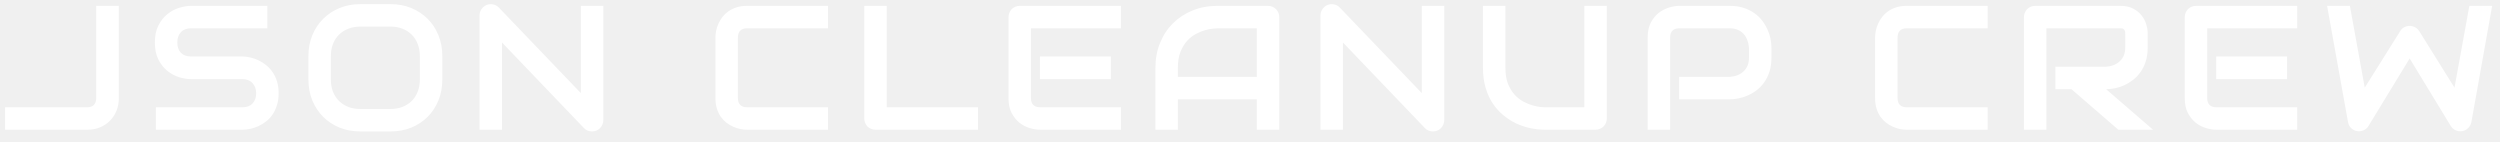
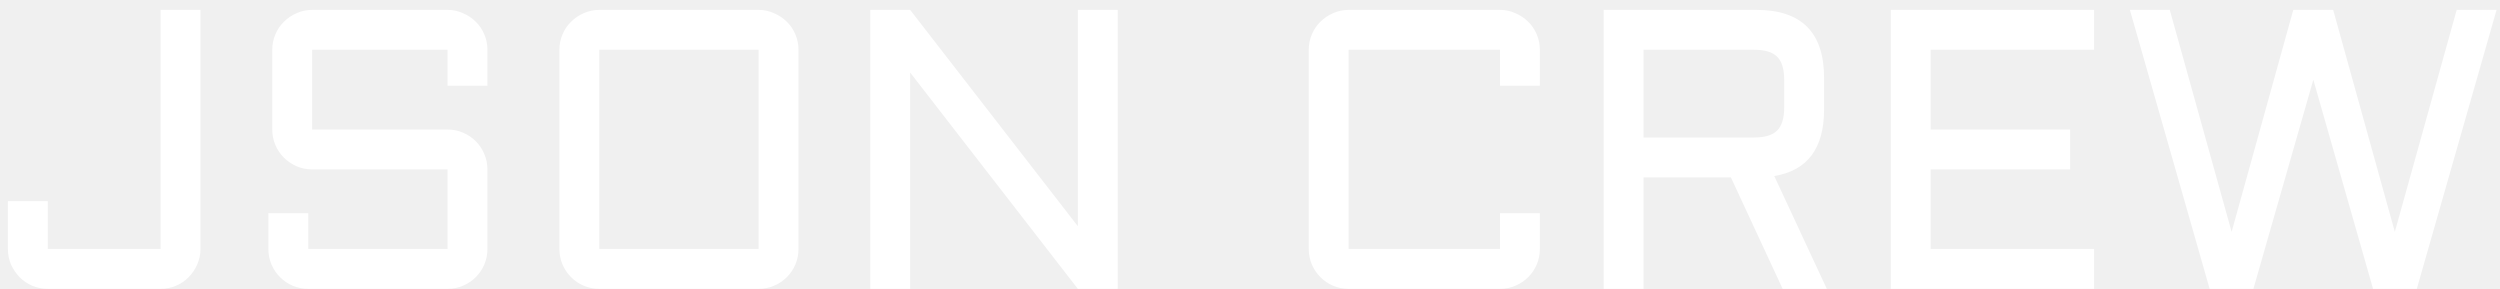
- <svg xmlns="http://www.w3.org/2000/svg" viewBox="0 0 212 12" fill="none">
-   <path d="M10.077 8.327C10.077 8.708 10.011 9.062 9.88 9.389C9.748 9.716 9.562 9.999 9.323 10.238C9.089 10.477 8.808 10.665 8.481 10.802C8.154 10.934 7.797 11 7.411 11H0.431V9.096H7.411C7.646 9.096 7.829 9.03 7.961 8.898C8.092 8.761 8.158 8.571 8.158 8.327V0.497H10.077V8.327ZM23.628 7.909C23.628 8.285 23.579 8.625 23.481 8.927C23.389 9.225 23.264 9.489 23.108 9.718C22.951 9.948 22.768 10.143 22.558 10.304C22.348 10.465 22.131 10.597 21.907 10.7C21.682 10.802 21.452 10.878 21.218 10.927C20.989 10.976 20.771 11 20.566 11H13.22V9.096H20.566C20.932 9.096 21.216 8.988 21.416 8.773C21.621 8.559 21.723 8.271 21.723 7.909C21.723 7.733 21.697 7.572 21.643 7.426C21.589 7.279 21.511 7.152 21.409 7.045C21.311 6.938 21.189 6.854 21.042 6.796C20.901 6.737 20.742 6.708 20.566 6.708H16.186C15.879 6.708 15.547 6.654 15.19 6.547C14.834 6.435 14.502 6.256 14.194 6.012C13.891 5.768 13.637 5.448 13.432 5.053C13.232 4.657 13.132 4.174 13.132 3.603C13.132 3.031 13.232 2.55 13.432 2.16C13.637 1.764 13.891 1.444 14.194 1.2C14.502 0.951 14.834 0.773 15.19 0.666C15.547 0.553 15.879 0.497 16.186 0.497H22.668V2.401H16.186C15.825 2.401 15.542 2.511 15.337 2.731C15.136 2.951 15.036 3.241 15.036 3.603C15.036 3.969 15.136 4.259 15.337 4.474C15.542 4.684 15.825 4.789 16.186 4.789H20.566H20.581C20.786 4.794 21.003 4.823 21.233 4.877C21.462 4.926 21.689 5.004 21.914 5.111C22.143 5.219 22.361 5.355 22.566 5.521C22.771 5.683 22.951 5.878 23.108 6.107C23.269 6.337 23.396 6.601 23.489 6.898C23.581 7.196 23.628 7.533 23.628 7.909ZM37.508 6.752C37.508 7.392 37.398 7.98 37.178 8.517C36.958 9.054 36.653 9.518 36.263 9.909C35.872 10.299 35.408 10.604 34.871 10.824C34.339 11.039 33.758 11.146 33.128 11.146H30.55C29.92 11.146 29.336 11.039 28.799 10.824C28.262 10.604 27.798 10.299 27.408 9.909C27.017 9.518 26.709 9.054 26.485 8.517C26.265 7.98 26.155 7.392 26.155 6.752V4.745C26.155 4.11 26.265 3.524 26.485 2.987C26.709 2.445 27.017 1.981 27.408 1.596C27.798 1.205 28.262 0.9 28.799 0.68C29.336 0.46 29.92 0.351 30.55 0.351H33.128C33.758 0.351 34.339 0.46 34.871 0.68C35.408 0.9 35.872 1.205 36.263 1.596C36.653 1.981 36.958 2.445 37.178 2.987C37.398 3.524 37.508 4.11 37.508 4.745V6.752ZM35.603 4.745C35.603 4.369 35.542 4.03 35.42 3.727C35.303 3.419 35.135 3.158 34.915 2.943C34.7 2.724 34.439 2.555 34.131 2.438C33.828 2.316 33.494 2.255 33.128 2.255H30.55C30.179 2.255 29.839 2.316 29.532 2.438C29.229 2.555 28.968 2.724 28.748 2.943C28.528 3.158 28.357 3.419 28.235 3.727C28.118 4.03 28.059 4.369 28.059 4.745V6.752C28.059 7.128 28.118 7.47 28.235 7.777C28.357 8.08 28.528 8.341 28.748 8.561C28.968 8.776 29.229 8.944 29.532 9.066C29.839 9.184 30.179 9.242 30.55 9.242H33.113C33.484 9.242 33.821 9.184 34.124 9.066C34.431 8.944 34.695 8.776 34.915 8.561C35.135 8.341 35.303 8.08 35.42 7.777C35.542 7.47 35.603 7.128 35.603 6.752V4.745ZM51.161 10.187C51.161 10.324 51.134 10.451 51.08 10.568C51.031 10.685 50.963 10.788 50.875 10.876C50.792 10.959 50.692 11.024 50.575 11.073C50.458 11.122 50.333 11.146 50.201 11.146C50.084 11.146 49.964 11.124 49.842 11.081C49.725 11.037 49.62 10.966 49.527 10.868L42.569 3.603V11H40.665V1.31C40.665 1.115 40.719 0.939 40.826 0.783C40.938 0.622 41.08 0.502 41.251 0.424C41.432 0.351 41.617 0.333 41.808 0.373C41.998 0.407 42.162 0.495 42.298 0.636L49.256 7.895V0.497H51.161V10.187ZM70.212 11H63.342C63.166 11 62.976 10.98 62.771 10.941C62.571 10.898 62.37 10.832 62.17 10.744C61.975 10.656 61.787 10.543 61.606 10.407C61.425 10.265 61.264 10.097 61.123 9.901C60.986 9.701 60.876 9.472 60.793 9.213C60.71 8.949 60.669 8.654 60.669 8.327V3.17C60.669 2.995 60.688 2.807 60.727 2.606C60.771 2.401 60.837 2.201 60.925 2.006C61.013 1.806 61.128 1.615 61.269 1.435C61.411 1.254 61.579 1.095 61.775 0.958C61.975 0.817 62.204 0.705 62.463 0.622C62.722 0.539 63.015 0.497 63.342 0.497H70.212V2.401H63.342C63.093 2.401 62.903 2.467 62.771 2.599C62.639 2.731 62.573 2.926 62.573 3.185V8.327C62.573 8.571 62.639 8.761 62.771 8.898C62.907 9.03 63.098 9.096 63.342 9.096H70.212V11ZM82.935 11H74.248C74.112 11 73.985 10.976 73.868 10.927C73.75 10.878 73.648 10.812 73.56 10.729C73.477 10.641 73.411 10.539 73.362 10.421C73.313 10.304 73.289 10.177 73.289 10.04V0.497H75.193V9.096H82.935V11ZM94.2 6.708H88.187V4.789H94.2V6.708ZM95.057 11H88.187C87.923 11 87.635 10.954 87.323 10.861C87.01 10.768 86.72 10.617 86.451 10.407C86.187 10.192 85.965 9.916 85.785 9.579C85.609 9.237 85.521 8.82 85.521 8.327V1.457C85.521 1.325 85.545 1.2 85.594 1.083C85.643 0.966 85.709 0.863 85.792 0.775C85.88 0.688 85.982 0.619 86.1 0.57C86.217 0.521 86.344 0.497 86.48 0.497H95.057V2.401H87.425V8.327C87.425 8.576 87.491 8.766 87.623 8.898C87.755 9.03 87.948 9.096 88.202 9.096H95.057V11ZM108.483 11H106.579V8.422H99.884V11H97.98V5.749C97.98 4.982 98.112 4.276 98.376 3.632C98.639 2.987 99.005 2.433 99.474 1.969C99.943 1.505 100.497 1.144 101.137 0.885C101.776 0.626 102.475 0.497 103.231 0.497H107.523C107.655 0.497 107.78 0.521 107.897 0.57C108.014 0.619 108.117 0.688 108.205 0.775C108.292 0.863 108.361 0.966 108.41 1.083C108.458 1.2 108.483 1.325 108.483 1.457V11ZM99.884 6.518H106.579V2.401H103.231C103.173 2.401 103.048 2.411 102.858 2.431C102.672 2.445 102.455 2.487 102.206 2.555C101.962 2.624 101.703 2.729 101.43 2.87C101.156 3.012 100.905 3.207 100.675 3.456C100.446 3.705 100.255 4.018 100.104 4.394C99.957 4.765 99.884 5.216 99.884 5.749V6.518ZM122.473 10.187C122.473 10.324 122.446 10.451 122.392 10.568C122.343 10.685 122.275 10.788 122.187 10.876C122.104 10.959 122.004 11.024 121.887 11.073C121.77 11.122 121.645 11.146 121.513 11.146C121.396 11.146 121.276 11.124 121.154 11.081C121.037 11.037 120.932 10.966 120.839 10.868L113.881 3.603V11H111.977V1.31C111.977 1.115 112.031 0.939 112.138 0.783C112.251 0.622 112.392 0.502 112.563 0.424C112.744 0.351 112.929 0.333 113.12 0.373C113.31 0.407 113.474 0.495 113.61 0.636L120.568 7.895V0.497H122.473V10.187ZM136.258 10.04C136.258 10.177 136.233 10.304 136.184 10.421C136.135 10.539 136.067 10.641 135.979 10.729C135.891 10.812 135.789 10.878 135.672 10.927C135.554 10.976 135.43 11 135.298 11H131.006C130.601 11 130.191 10.956 129.776 10.868C129.361 10.78 128.958 10.646 128.567 10.465C128.181 10.28 127.818 10.045 127.476 9.762C127.134 9.479 126.834 9.145 126.575 8.759C126.321 8.368 126.121 7.924 125.974 7.426C125.828 6.923 125.755 6.364 125.755 5.749V0.497H127.659V5.749C127.659 6.286 127.732 6.74 127.879 7.111C128.03 7.482 128.22 7.792 128.45 8.041C128.679 8.29 128.931 8.485 129.204 8.627C129.478 8.769 129.737 8.874 129.981 8.942C130.23 9.01 130.447 9.054 130.633 9.074C130.823 9.088 130.947 9.096 131.006 9.096H134.353V0.497H136.258V10.04ZM150.218 4.892C150.218 5.326 150.164 5.714 150.057 6.056C149.95 6.398 149.803 6.701 149.617 6.964C149.437 7.223 149.227 7.445 148.988 7.631C148.748 7.816 148.497 7.968 148.233 8.085C147.974 8.202 147.711 8.288 147.442 8.341C147.179 8.395 146.929 8.422 146.695 8.422H142.388V6.518H146.695C146.939 6.498 147.159 6.449 147.354 6.371C147.554 6.288 147.725 6.178 147.867 6.042C148.009 5.905 148.118 5.741 148.197 5.551C148.275 5.355 148.314 5.136 148.314 4.892V4.027C148.289 3.788 148.238 3.568 148.16 3.368C148.082 3.168 147.974 2.997 147.838 2.855C147.706 2.714 147.545 2.604 147.354 2.526C147.164 2.443 146.944 2.401 146.695 2.401H142.403C142.149 2.401 141.956 2.467 141.825 2.599C141.693 2.731 141.627 2.921 141.627 3.17V11H139.722V3.17C139.722 2.682 139.81 2.267 139.986 1.925C140.167 1.583 140.389 1.308 140.653 1.098C140.921 0.888 141.212 0.736 141.524 0.644C141.837 0.546 142.125 0.497 142.388 0.497H146.695C147.125 0.497 147.511 0.553 147.852 0.666C148.194 0.773 148.494 0.919 148.753 1.105C149.017 1.286 149.239 1.496 149.42 1.735C149.605 1.974 149.757 2.226 149.874 2.489C149.996 2.748 150.084 3.012 150.137 3.28C150.191 3.544 150.218 3.793 150.218 4.027V4.892ZM168.552 11H161.682C161.506 11 161.315 10.98 161.11 10.941C160.91 10.898 160.71 10.832 160.51 10.744C160.314 10.656 160.126 10.543 159.946 10.407C159.765 10.265 159.604 10.097 159.462 9.901C159.326 9.701 159.216 9.472 159.133 9.213C159.05 8.949 159.008 8.654 159.008 8.327V3.17C159.008 2.995 159.028 2.807 159.067 2.606C159.111 2.401 159.177 2.201 159.265 2.006C159.353 1.806 159.467 1.615 159.609 1.435C159.75 1.254 159.919 1.095 160.114 0.958C160.314 0.817 160.544 0.705 160.803 0.622C161.062 0.539 161.354 0.497 161.682 0.497H168.552V2.401H161.682C161.433 2.401 161.242 2.467 161.11 2.599C160.979 2.731 160.913 2.926 160.913 3.185V8.327C160.913 8.571 160.979 8.761 161.11 8.898C161.247 9.03 161.438 9.096 161.682 9.096H168.552V11ZM182.124 4.027C182.124 4.462 182.07 4.85 181.963 5.192C181.856 5.534 181.709 5.836 181.524 6.1C181.343 6.359 181.133 6.581 180.894 6.767C180.654 6.952 180.403 7.106 180.139 7.228C179.88 7.345 179.617 7.431 179.348 7.484C179.085 7.538 178.836 7.565 178.601 7.565L182.578 11H179.634L175.664 7.565H174.295V5.661H178.601C178.84 5.641 179.058 5.592 179.253 5.514C179.453 5.431 179.624 5.321 179.766 5.185C179.912 5.048 180.025 4.884 180.103 4.694C180.181 4.499 180.22 4.276 180.22 4.027V2.826C180.22 2.719 180.205 2.638 180.176 2.584C180.151 2.526 180.117 2.484 180.073 2.46C180.034 2.431 179.99 2.414 179.942 2.409C179.898 2.404 179.856 2.401 179.817 2.401H173.533V11H171.629V1.457C171.629 1.325 171.653 1.2 171.702 1.083C171.751 0.966 171.817 0.863 171.9 0.775C171.987 0.688 172.09 0.619 172.207 0.57C172.324 0.521 172.451 0.497 172.588 0.497H179.817C180.242 0.497 180.601 0.575 180.894 0.731C181.187 0.883 181.423 1.076 181.604 1.31C181.79 1.54 181.921 1.789 182 2.057C182.083 2.326 182.124 2.577 182.124 2.812V4.027ZM193.946 6.708H187.933V4.789H193.946V6.708ZM194.803 11H187.933C187.669 11 187.381 10.954 187.069 10.861C186.756 10.768 186.466 10.617 186.197 10.407C185.933 10.192 185.711 9.916 185.53 9.579C185.355 9.237 185.267 8.82 185.267 8.327V1.457C185.267 1.325 185.291 1.2 185.34 1.083C185.389 0.966 185.455 0.863 185.538 0.775C185.626 0.688 185.728 0.619 185.845 0.57C185.963 0.521 186.09 0.497 186.226 0.497H194.803V2.401H187.171V8.327C187.171 8.576 187.237 8.766 187.369 8.898C187.501 9.03 187.694 9.096 187.947 9.096H194.803V11ZM211.334 0.497L209.576 10.341C209.537 10.536 209.45 10.705 209.313 10.846C209.176 10.988 209.01 11.078 208.815 11.117C208.615 11.151 208.424 11.129 208.243 11.051C208.068 10.973 207.929 10.851 207.826 10.685L204.34 4.958L200.846 10.685C200.763 10.827 200.648 10.937 200.502 11.015C200.36 11.093 200.206 11.132 200.04 11.132C199.811 11.132 199.608 11.059 199.432 10.912C199.257 10.766 199.149 10.575 199.11 10.341L197.338 0.497H199.271L200.531 7.433L203.534 2.643C203.617 2.501 203.729 2.392 203.871 2.313C204.017 2.235 204.174 2.196 204.34 2.196C204.506 2.196 204.659 2.235 204.801 2.313C204.943 2.392 205.06 2.501 205.153 2.643L208.141 7.433L209.401 0.497H211.334Z" fill="white" />
+ <svg xmlns="http://www.w3.org/2000/svg" viewBox="0 0 251 29" fill="none">
+   <path d="M0.793 20.191H4.797V24.996H16.125V0.992H20.129V24.996C20.129 25.543 20.018 26.064 19.797 26.559C19.588 27.04 19.302 27.463 18.938 27.828C18.586 28.193 18.163 28.479 17.668 28.688C17.186 28.896 16.672 29 16.125 29H4.797C4.25 29 3.729 28.896 3.234 28.688C2.753 28.479 2.329 28.193 1.965 27.828C1.613 27.463 1.327 27.04 1.105 26.559C0.897 26.064 0.793 25.543 0.793 24.996V20.191ZM31.34 17.008C30.793 17.008 30.272 16.904 29.777 16.695C29.296 16.474 28.872 16.188 28.508 15.836C28.143 15.471 27.857 15.048 27.648 14.566C27.44 14.072 27.336 13.551 27.336 13.004V4.996C27.336 4.449 27.44 3.935 27.648 3.453C27.857 2.958 28.143 2.535 28.508 2.184C28.872 1.819 29.296 1.533 29.777 1.324C30.272 1.103 30.793 0.992 31.34 0.992H44.934C45.48 0.992 45.995 1.103 46.477 1.324C46.971 1.533 47.401 1.819 47.766 2.184C48.13 2.535 48.417 2.958 48.625 3.453C48.833 3.935 48.938 4.449 48.938 4.996V8.609H44.934V4.996H31.34V13.004H44.934C45.48 13.004 45.995 13.108 46.477 13.316C46.971 13.525 47.401 13.811 47.766 14.176C48.13 14.54 48.417 14.97 48.625 15.465C48.833 15.947 48.938 16.461 48.938 17.008V24.996C48.938 25.543 48.833 26.064 48.625 26.559C48.417 27.04 48.13 27.463 47.766 27.828C47.401 28.193 46.971 28.479 46.477 28.688C45.995 28.896 45.48 29 44.934 29H30.949C30.402 29 29.881 28.896 29.387 28.688C28.905 28.479 28.482 28.193 28.117 27.828C27.753 27.463 27.466 27.04 27.258 26.559C27.049 26.064 26.945 25.543 26.945 24.996V21.402H30.949V24.996H44.934V17.008H31.34ZM80.168 24.996C80.168 25.543 80.064 26.064 79.856 26.559C79.647 27.04 79.361 27.463 78.996 27.828C78.632 28.193 78.202 28.479 77.707 28.688C77.225 28.896 76.711 29 76.164 29H60.168C59.621 29 59.1 28.896 58.605 28.688C58.124 28.479 57.7 28.193 57.336 27.828C56.971 27.463 56.685 27.04 56.477 26.559C56.268 26.064 56.164 25.543 56.164 24.996V4.996C56.164 4.449 56.268 3.935 56.477 3.453C56.685 2.958 56.971 2.535 57.336 2.184C57.7 1.819 58.124 1.533 58.605 1.324C59.1 1.103 59.621 0.992 60.168 0.992H76.164C76.711 0.992 77.225 1.103 77.707 1.324C78.202 1.533 78.632 1.819 78.996 2.184C79.361 2.535 79.647 2.958 79.856 3.453C80.064 3.935 80.168 4.449 80.168 4.996V24.996ZM60.168 4.996V24.996H76.164V4.996H60.168ZM91.379 29H87.375V0.992H91.379L108.215 22.711V0.992H112.219V29H108.215L91.379 7.281V29ZM131.398 4.996C131.398 4.449 131.503 3.935 131.711 3.453C131.919 2.958 132.206 2.535 132.57 2.184C132.935 1.819 133.358 1.533 133.84 1.324C134.335 1.103 134.855 0.992 135.402 0.992H150.598C151.145 0.992 151.659 1.103 152.141 1.324C152.635 1.533 153.065 1.819 153.43 2.184C153.794 2.535 154.081 2.958 154.289 3.453C154.497 3.935 154.602 4.449 154.602 4.996V8.609H150.598V4.996H135.402V24.996H150.598V21.402H154.602V24.996C154.602 25.543 154.497 26.064 154.289 26.559C154.081 27.04 153.794 27.463 153.43 27.828C153.065 28.193 152.635 28.479 152.141 28.688C151.659 28.896 151.145 29 150.598 29H135.402C134.855 29 134.335 28.896 133.84 28.688C133.358 28.479 132.935 28.193 132.57 27.828C132.206 27.463 131.919 27.04 131.711 26.559C131.503 26.064 131.398 25.543 131.398 24.996V4.996ZM183.137 10.992C183.137 14.898 181.47 17.125 178.137 17.672L183.41 29H178.977L173.781 17.809H165.012V29H161.008V0.992H176.34C180.871 0.992 183.137 3.264 183.137 7.809V10.992ZM165.012 13.805H176.125C177.193 13.805 177.961 13.57 178.43 13.102C178.898 12.633 179.133 11.865 179.133 10.797V8.004C179.133 6.936 178.898 6.168 178.43 5.699C177.961 5.23 177.193 4.996 176.125 4.996H165.012V13.805ZM189.836 0.992H210.246V4.996H193.84V13.004H207.844V17.008H193.84V24.996H210.246V29H189.836V0.992ZM221.848 29L213.84 0.992H217.844L224.055 23.277L230.246 0.992H234.25L240.441 23.277L246.652 0.992H250.656L242.648 29H238.254L232.258 8.004L226.242 29H221.848Z" fill="white" />
</svg>
